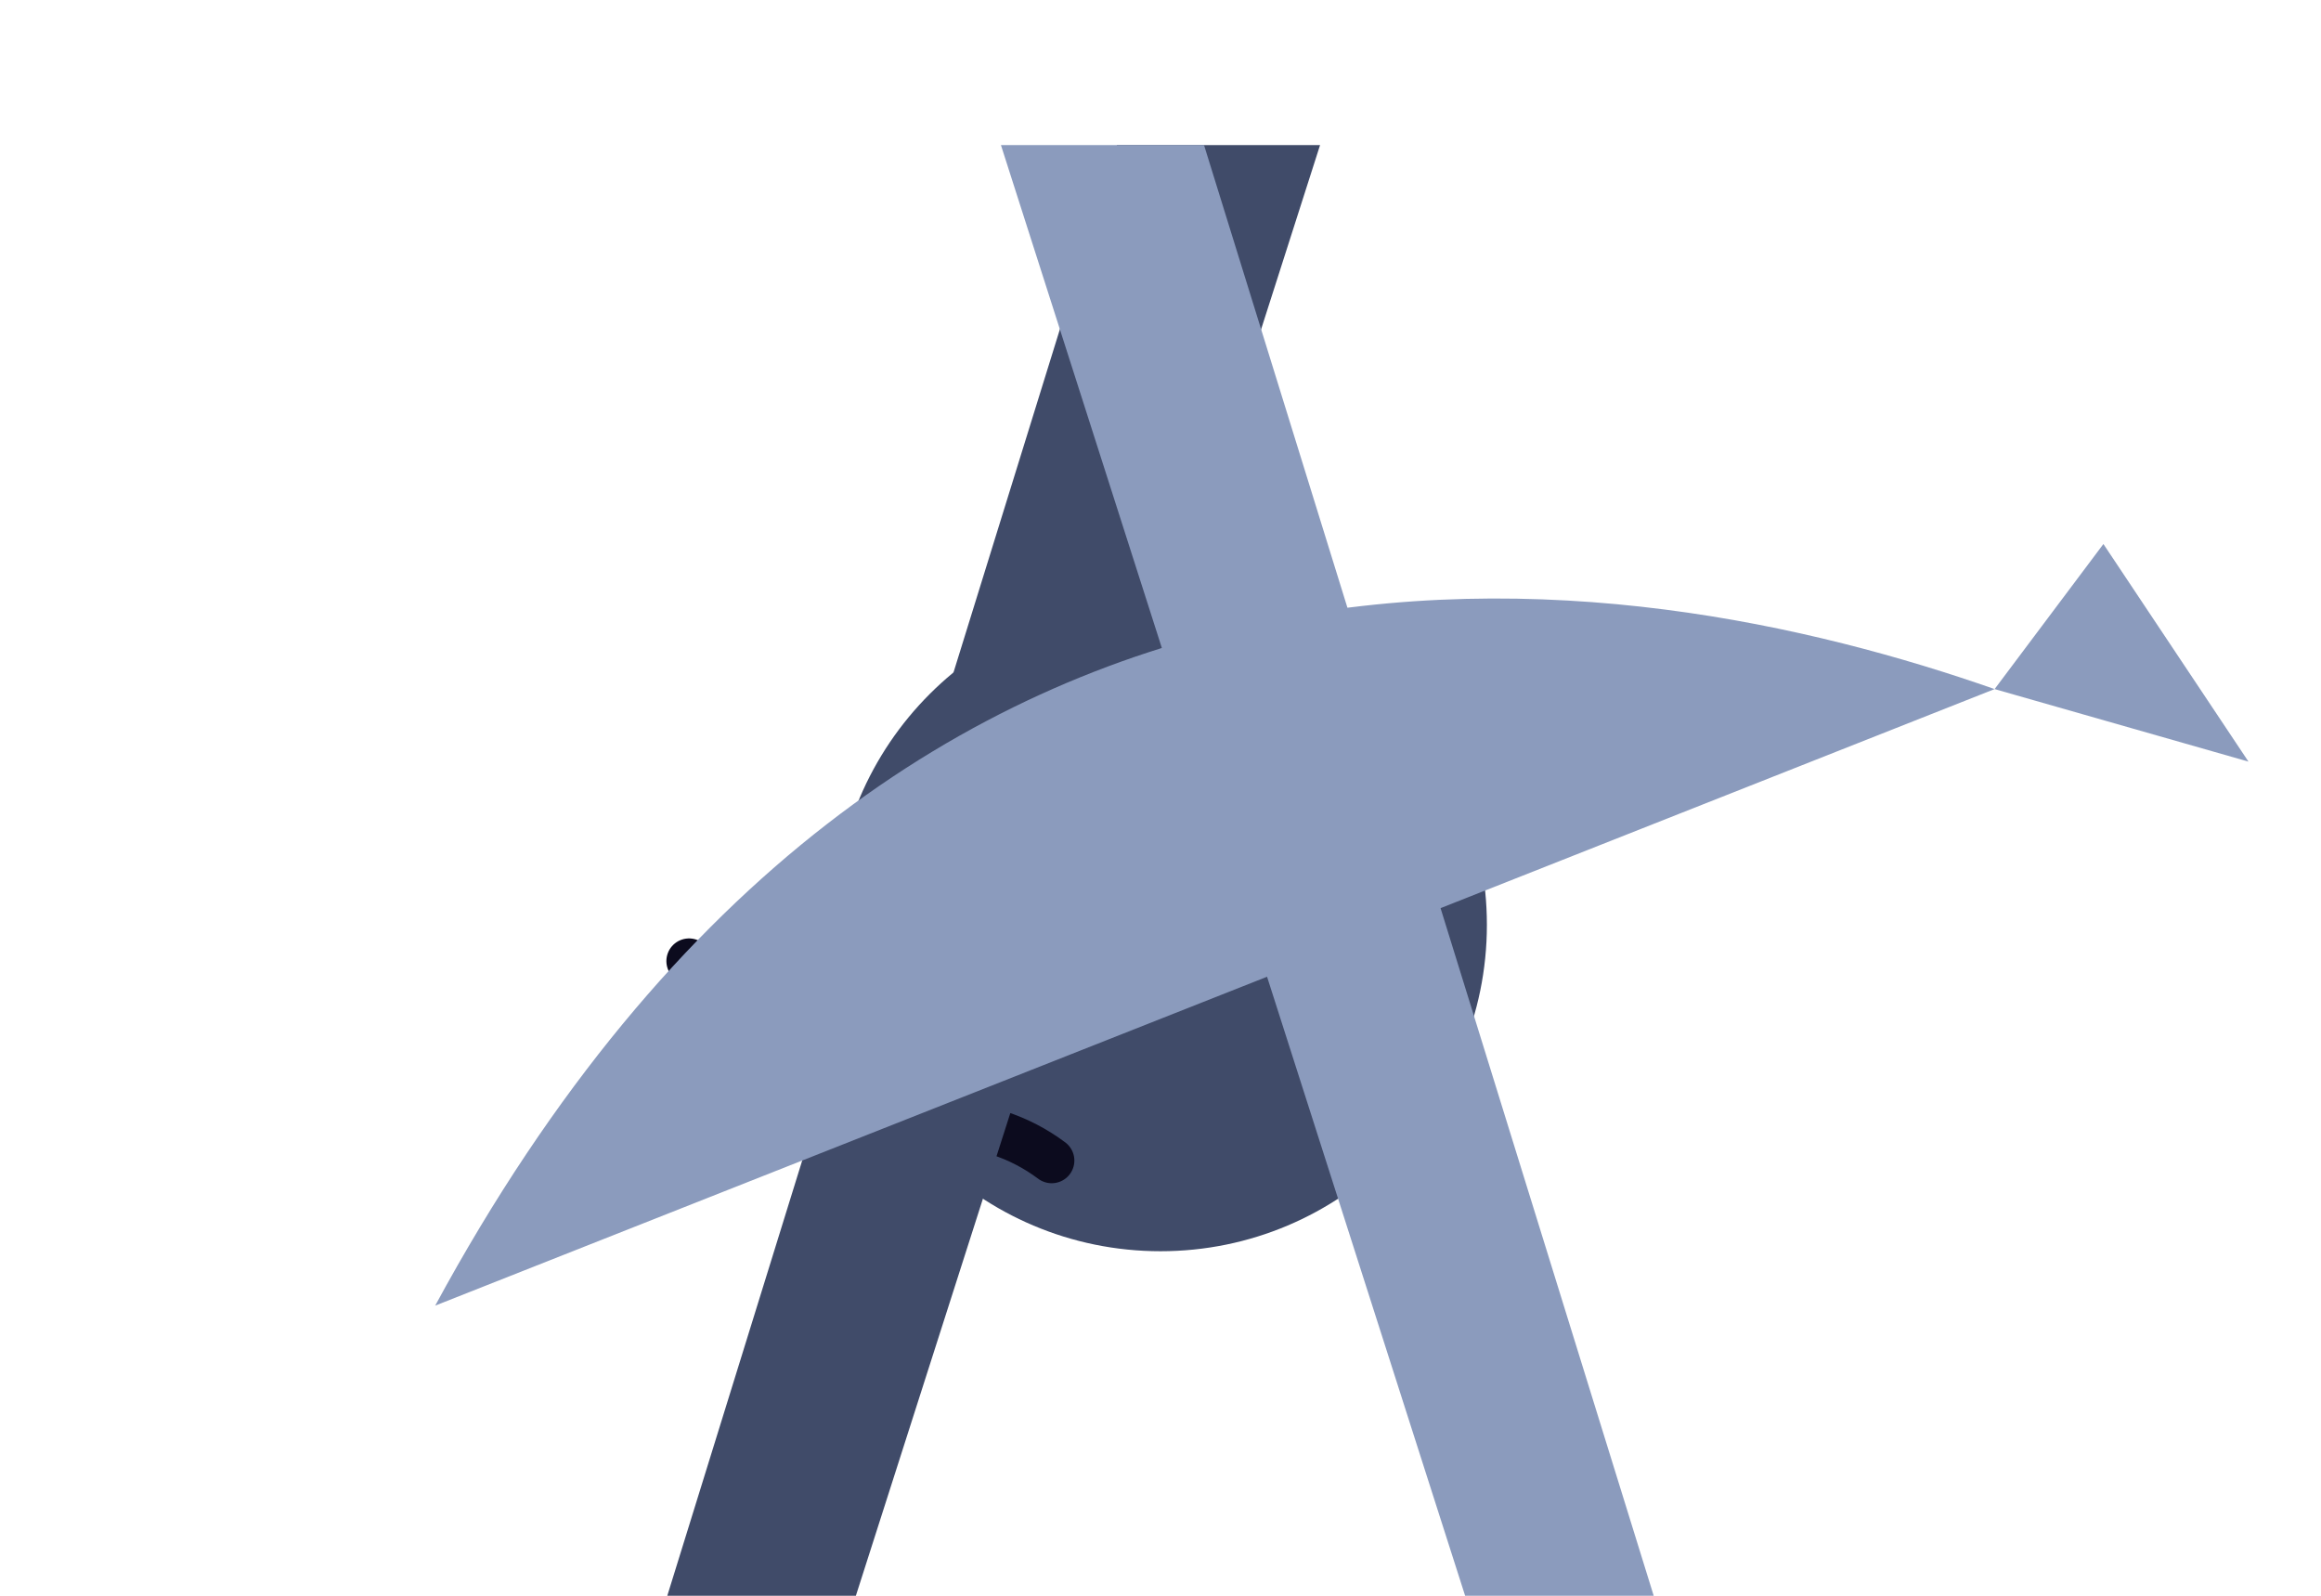
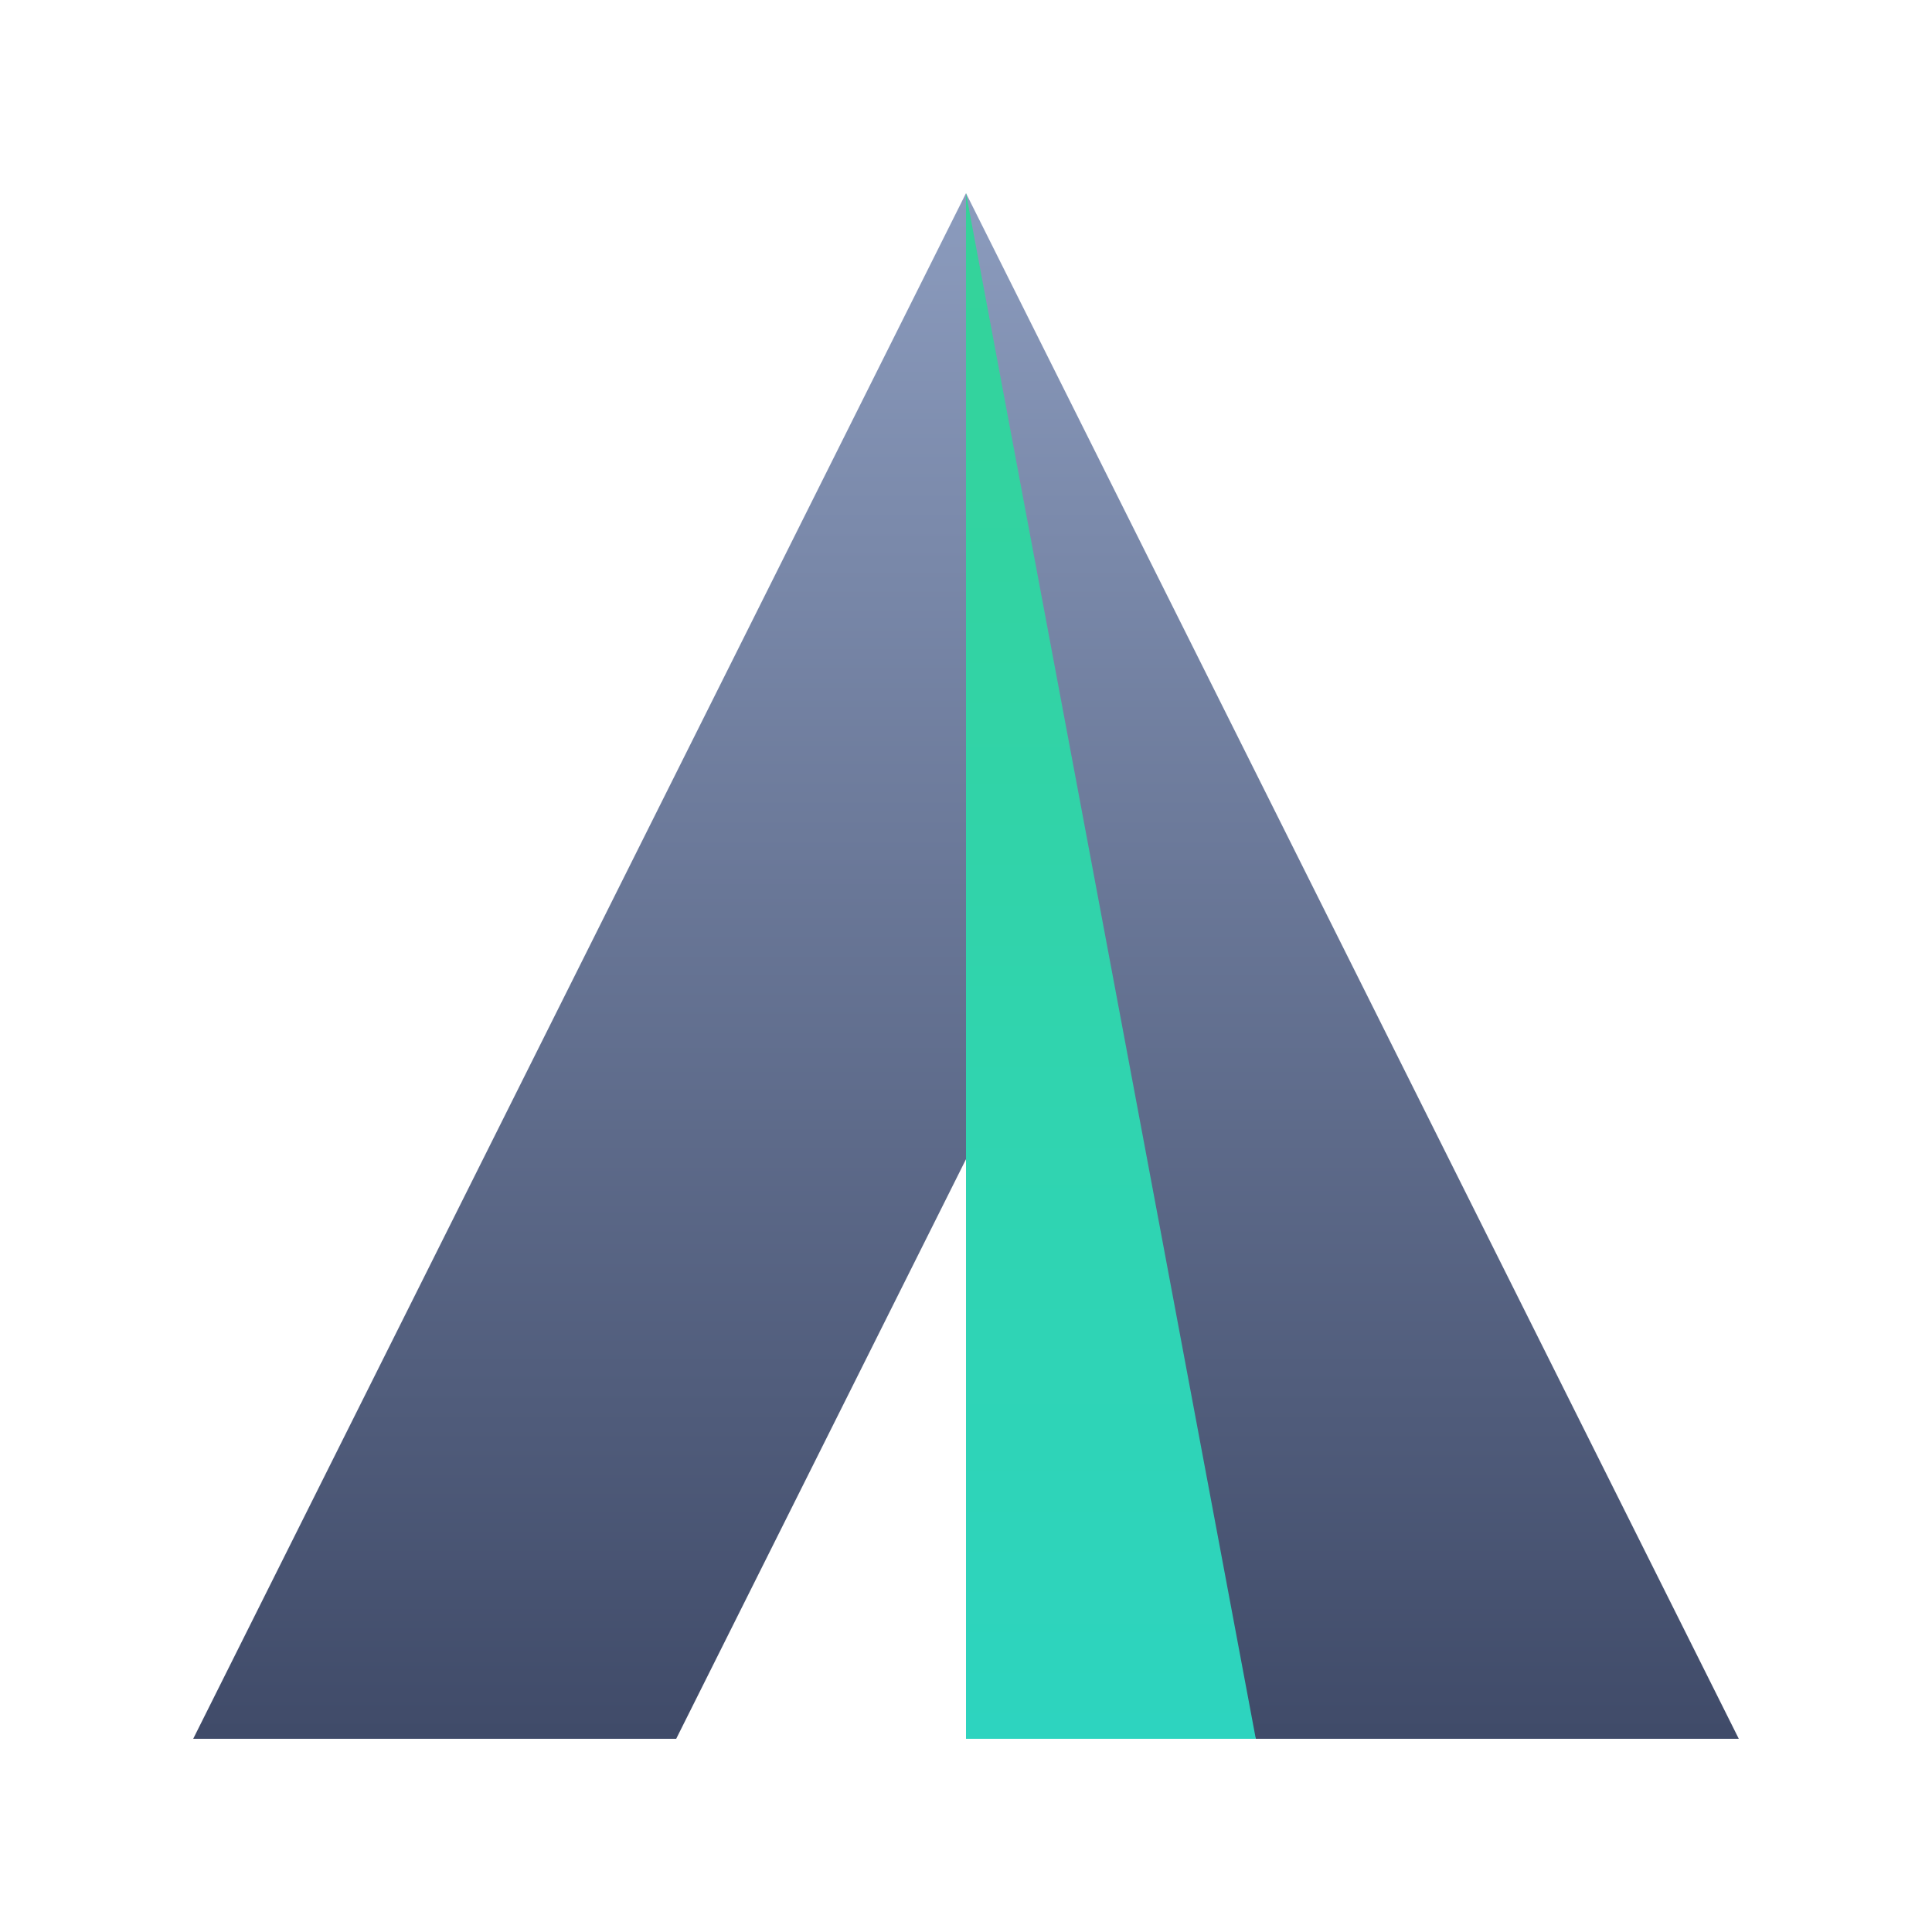
- <svg xmlns="http://www.w3.org/2000/svg" viewBox="0 0 128 88" role="img" aria-labelledby="logoTitle" preserveAspectRatio="xMidYMid meet">
-   <g fill-rule="evenodd" stroke-linejoin="round">
-     <circle cx="64" cy="51" r="18" fill="#404B69" />
-     <path d="M56 42a12 12 0 0 1 16 0" stroke="#0c0b1e" stroke-width="2.5" fill="none" stroke-linecap="round" />
-     <path d="M38 53a12 12 0 0 0 20 0" stroke="#0c0b1e" stroke-width="2.5" fill="none" stroke-linecap="round" />
-     <path d="M46 64a10 10 0 0 1 12 0" stroke="#0c0b1e" stroke-width="2.5" fill="none" stroke-linecap="round" />
-     <path d="m36.8 88 24.8-80h11.2L47.2 88z" fill="#404B69" />
-     <path d="m91.2 88-24.8-80h-11.2L80.8 88z" fill="#8B9BBD" />
-     <path d="M24 72c26-48 66-41 86-34l6-8 8 12-14-4z" fill="#8B9BBD" />
-   </g>
+ <svg xmlns="http://www.w3.org/2000/svg" role="img" viewBox="0 0 100 100" aria-labelledby="logoTitle" preserveAspectRatio="xMidYMid meet">
+   <defs>
+     <linearGradient id="peakGradient" x1="0.5" y1="0" x2="0.5" y2="1">
+       <stop offset="0%" stop-color="#8B9BBD" />
+       <stop offset="100%" stop-color="#404B69" />
+     </linearGradient>
+     <linearGradient id="accentGradient" x1="0.5" y1="0" x2="0.5" y2="1">
+       <stop offset="0%" stop-color="#34d399" />
+       <stop offset="100%" stop-color="#2dd4bf" />
+     </linearGradient>
+   </defs>
+   <path d="M50 10 L10 90 H35 L50 60 L65 90 H90 Z" fill="url(#peakGradient)" />
+   <path d="M50 10 L65 90 H50 Z" fill="url(#accentGradient)" />
</svg>
